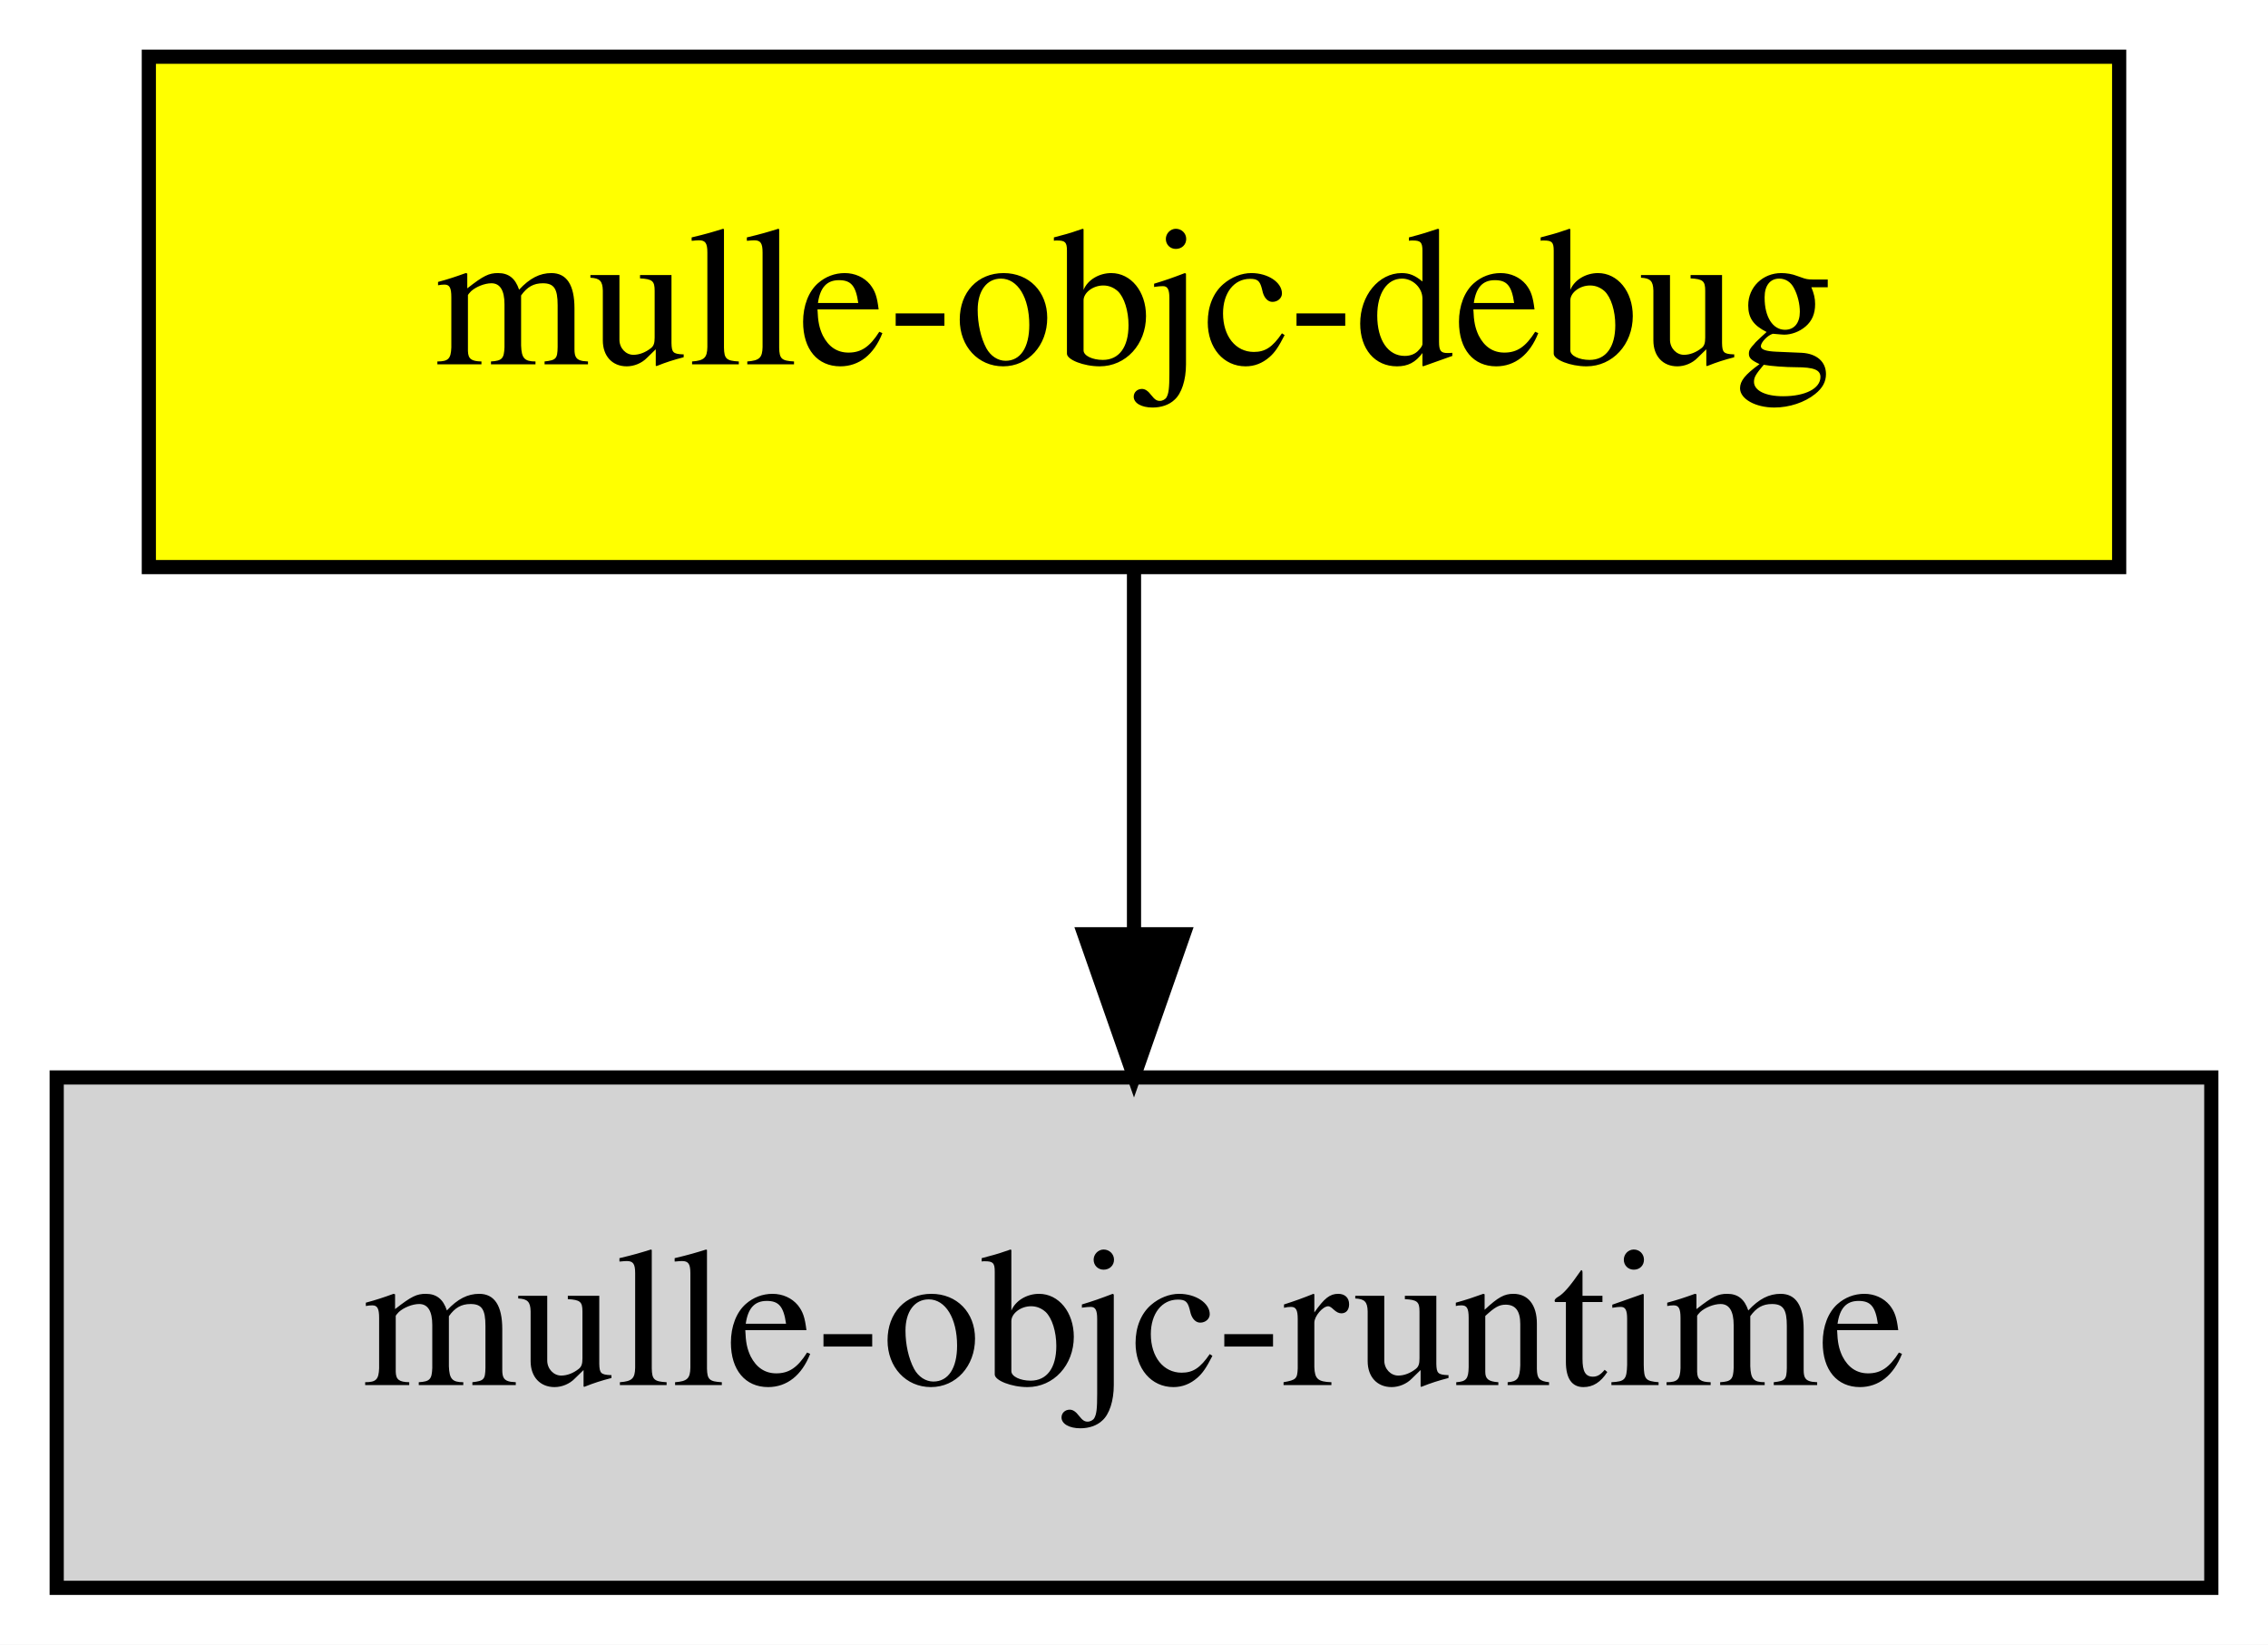
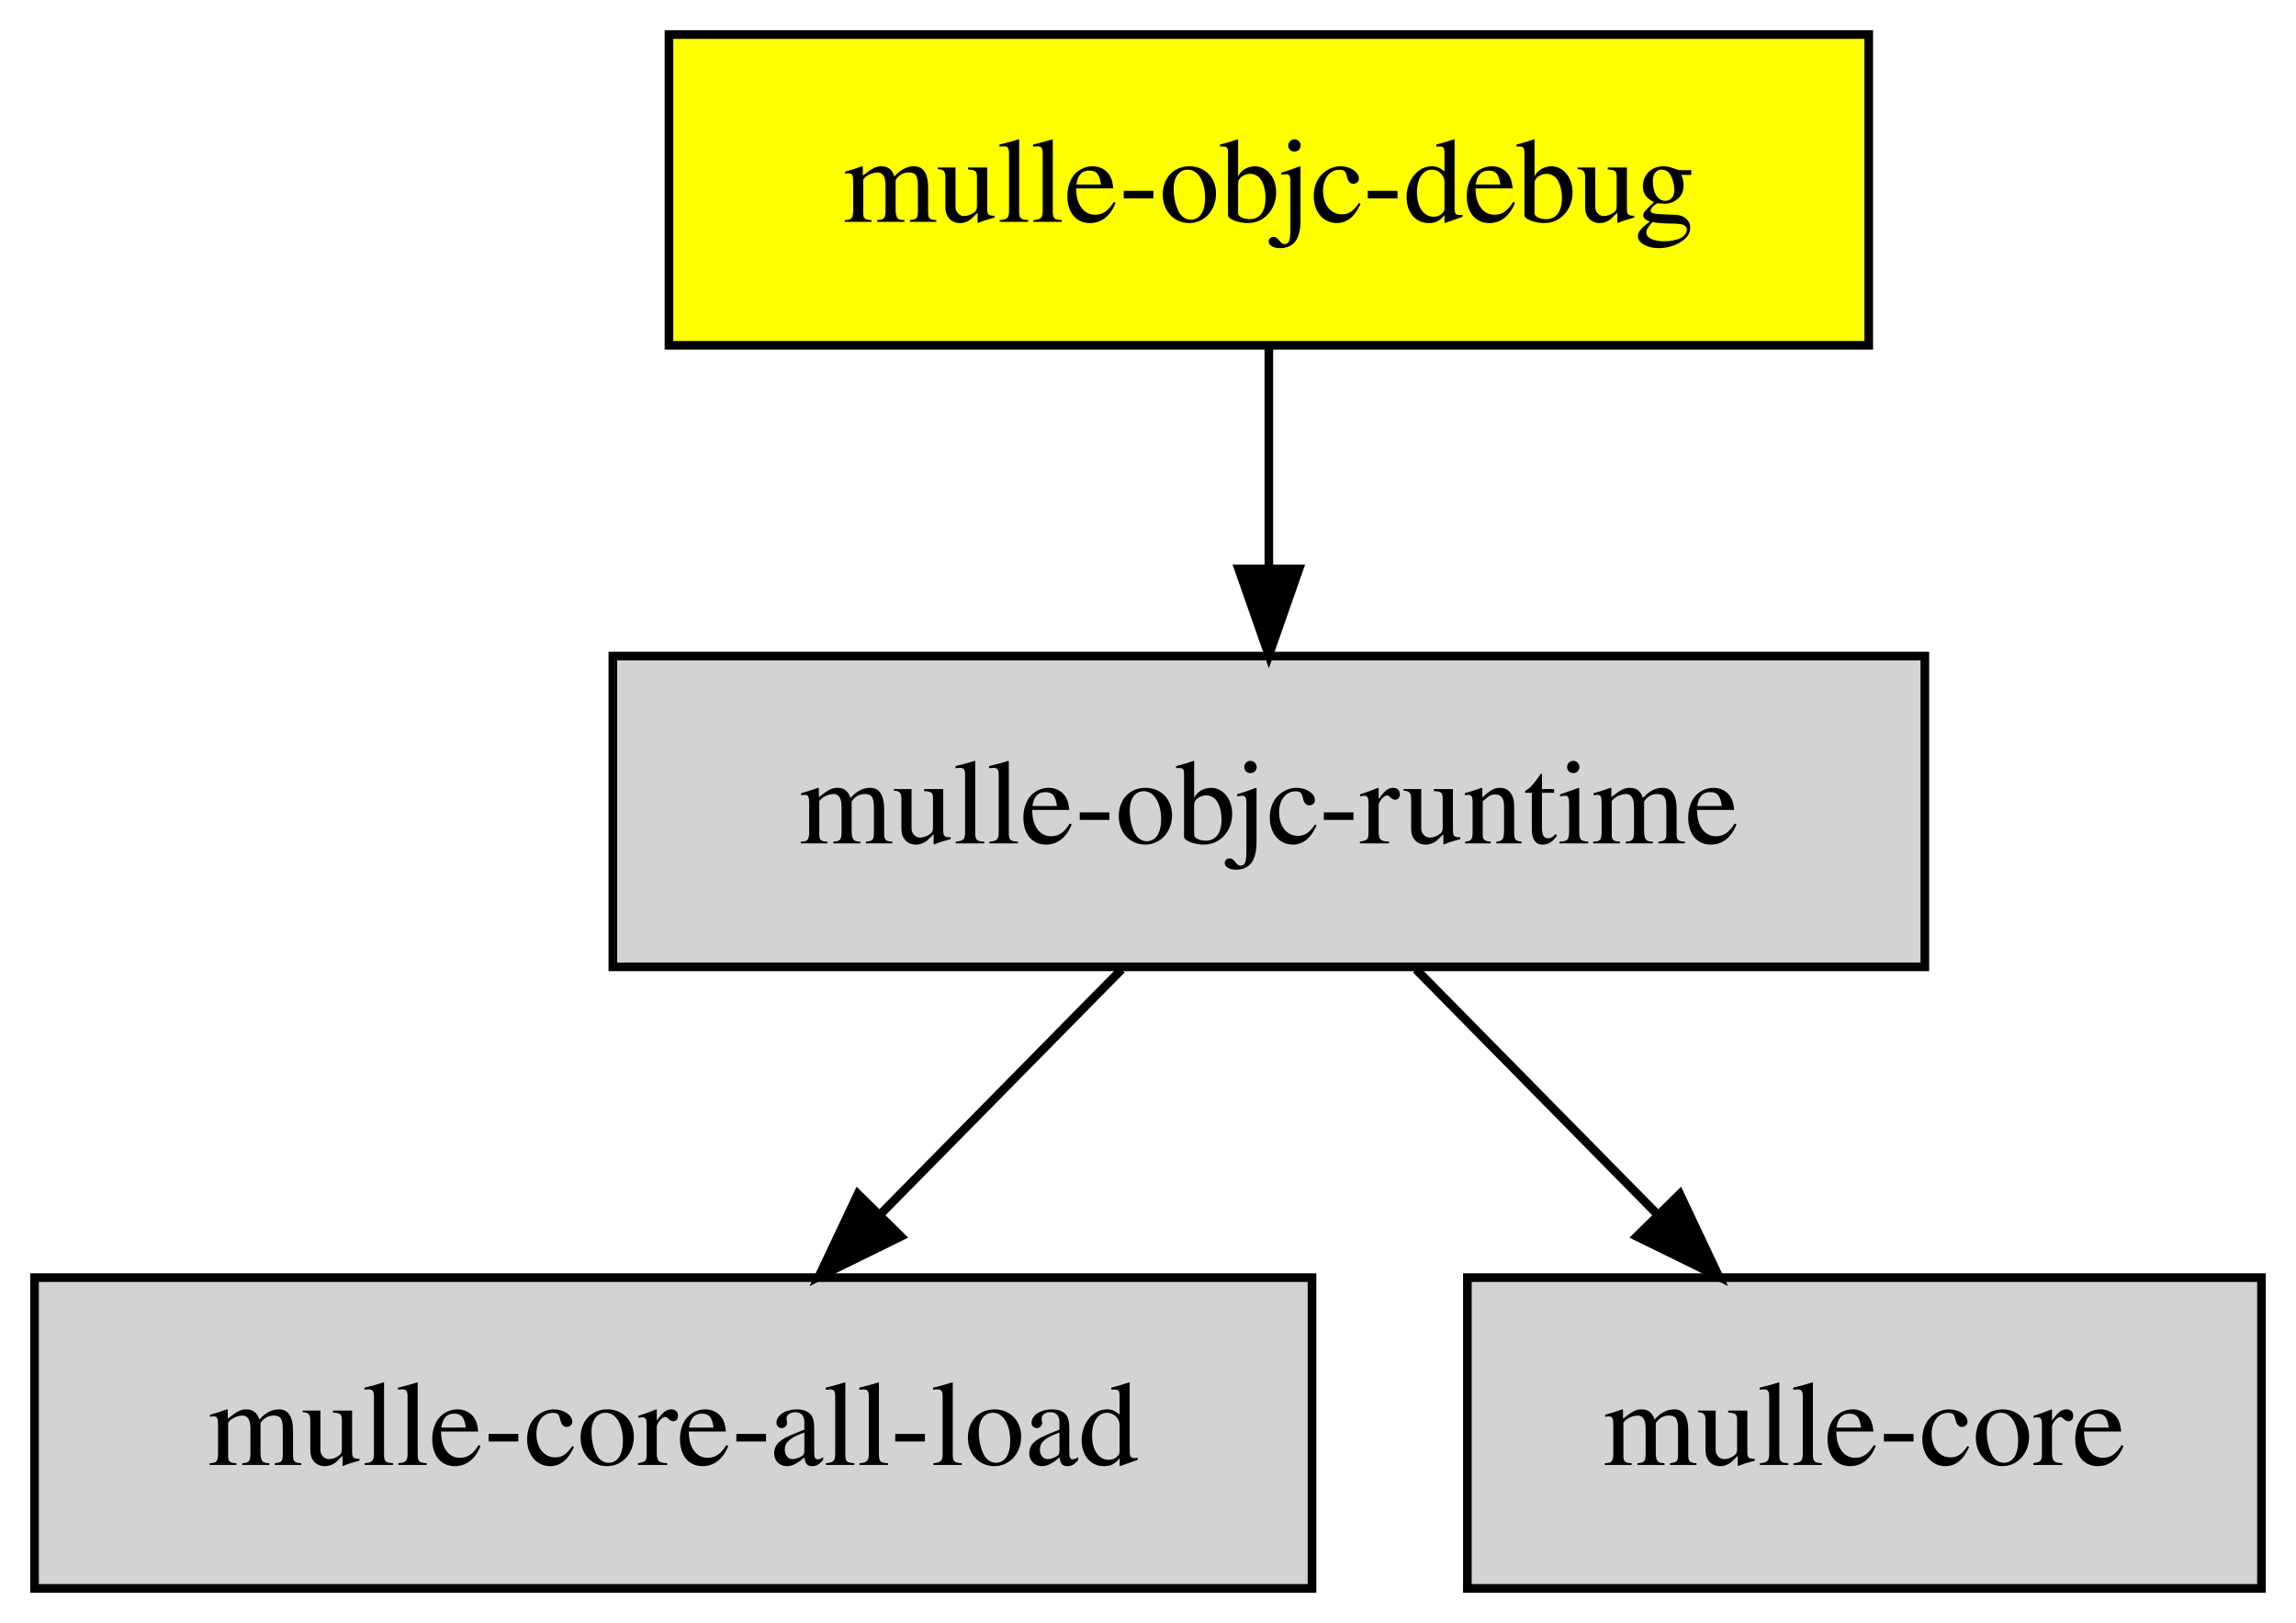
- <svg xmlns="http://www.w3.org/2000/svg" xmlns:xlink="http://www.w3.org/1999/xlink" width="160pt" height="116pt" viewBox="0.00 0.00 160.00 116.00">
-   <g id="graph0" class="graph" transform="scale(1 1) rotate(0) translate(4 112)">
-     <polygon fill="white" stroke="transparent" points="-4,4 -4,-112 156,-112 156,4 -4,4" />
+ <svg xmlns="http://www.w3.org/2000/svg" xmlns:xlink="http://www.w3.org/1999/xlink" width="266pt" height="188pt" viewBox="0.00 0.00 266.00 188.00">
+   <g id="graph0" class="graph" transform="scale(1 1) rotate(0) translate(4 184)">
+     <polygon fill="white" stroke="transparent" points="-4,4 -4,-184 262,-184 262,4 -4,4" />
    <g id="node1" class="node">
-       <polygon fill="yellow" stroke="black" points="145.5,-108 6.5,-108 6.5,-72 145.5,-72 145.5,-108" />
-       <text text-anchor="middle" x="76" y="-86.3" font-family="Times,serif" font-size="14.00">mulle-objc-debug</text>
+       <polygon fill="yellow" stroke="black" points="212.5,-180 73.5,-180 73.5,-144 212.5,-144 212.5,-180" />
+       <text text-anchor="middle" x="143" y="-158.3" font-family="Times,serif" font-size="14.00">mulle-objc-debug</text>
    </g>
-     <g id="node2" class="node">
-       <g id="a_node2">
+     <g id="node4" class="node">
+       <g id="a_node4">
        <a xlink:href="https://github.com/mulle-objc/mulle-objc-runtime" xlink:title="mulle-objc-runtime">
-           <polygon fill="lightgrey" stroke="black" points="152,-36 0,-36 0,0 152,0 152,-36" />
-           <text text-anchor="middle" x="76" y="-14.3" font-family="Times,serif" font-size="14.00">mulle-objc-runtime</text>
+           <polygon fill="lightgrey" stroke="black" points="219,-108 67,-108 67,-72 219,-72 219,-108" />
+           <text text-anchor="middle" x="143" y="-86.3" font-family="Times,serif" font-size="14.00">mulle-objc-runtime</text>
        </a>
      </g>
    </g>
    <g id="edge1" class="edge">
-       <path fill="none" stroke="black" d="M76,-71.7C76,-63.98 76,-54.71 76,-46.11" />
-       <polygon fill="black" stroke="black" points="79.5,-46.1 76,-36.1 72.5,-46.1 79.5,-46.1" />
+       <path fill="none" stroke="black" d="M143,-143.7C143,-135.98 143,-126.71 143,-118.11" />
+       <polygon fill="black" stroke="black" points="146.5,-118.1 143,-108.1 139.5,-118.1 146.5,-118.1" />
+     </g>
+     <g id="node2" class="node">
+       <g id="a_node2">
+         <a xlink:href="https://github.com/mulle-core/mulle-core-all-load" xlink:title="mulle-core-all-load">
+           <polygon fill="lightgrey" stroke="black" points="148,-36 0,-36 0,0 148,0 148,-36" />
+           <text text-anchor="middle" x="74" y="-14.3" font-family="Times,serif" font-size="14.00">mulle-core-all-load</text>
+         </a>
+       </g>
+     </g>
+     <g id="node3" class="node">
+       <g id="a_node3">
+         <a xlink:href="https://github.com/mulle-core/mulle-core" xlink:title="mulle-core">
+           <polygon fill="lightgrey" stroke="black" points="258,-36 166,-36 166,0 258,0 258,-36" />
+           <text text-anchor="middle" x="212" y="-14.3" font-family="Times,serif" font-size="14.00">mulle-core</text>
+         </a>
+       </g>
+     </g>
+     <g id="edge3" class="edge">
+       <path fill="none" stroke="black" d="M125.94,-71.7C117.5,-63.14 107.18,-52.66 97.96,-43.3" />
+       <polygon fill="black" stroke="black" points="100.37,-40.77 90.86,-36.1 95.39,-45.68 100.37,-40.77" />
+     </g>
+     <g id="edge2" class="edge">
+       <path fill="none" stroke="black" d="M160.06,-71.7C168.5,-63.14 178.82,-52.66 188.04,-43.3" />
+       <polygon fill="black" stroke="black" points="190.61,-45.68 195.14,-36.1 185.63,-40.77 190.61,-45.68" />
    </g>
  </g>
</svg>
